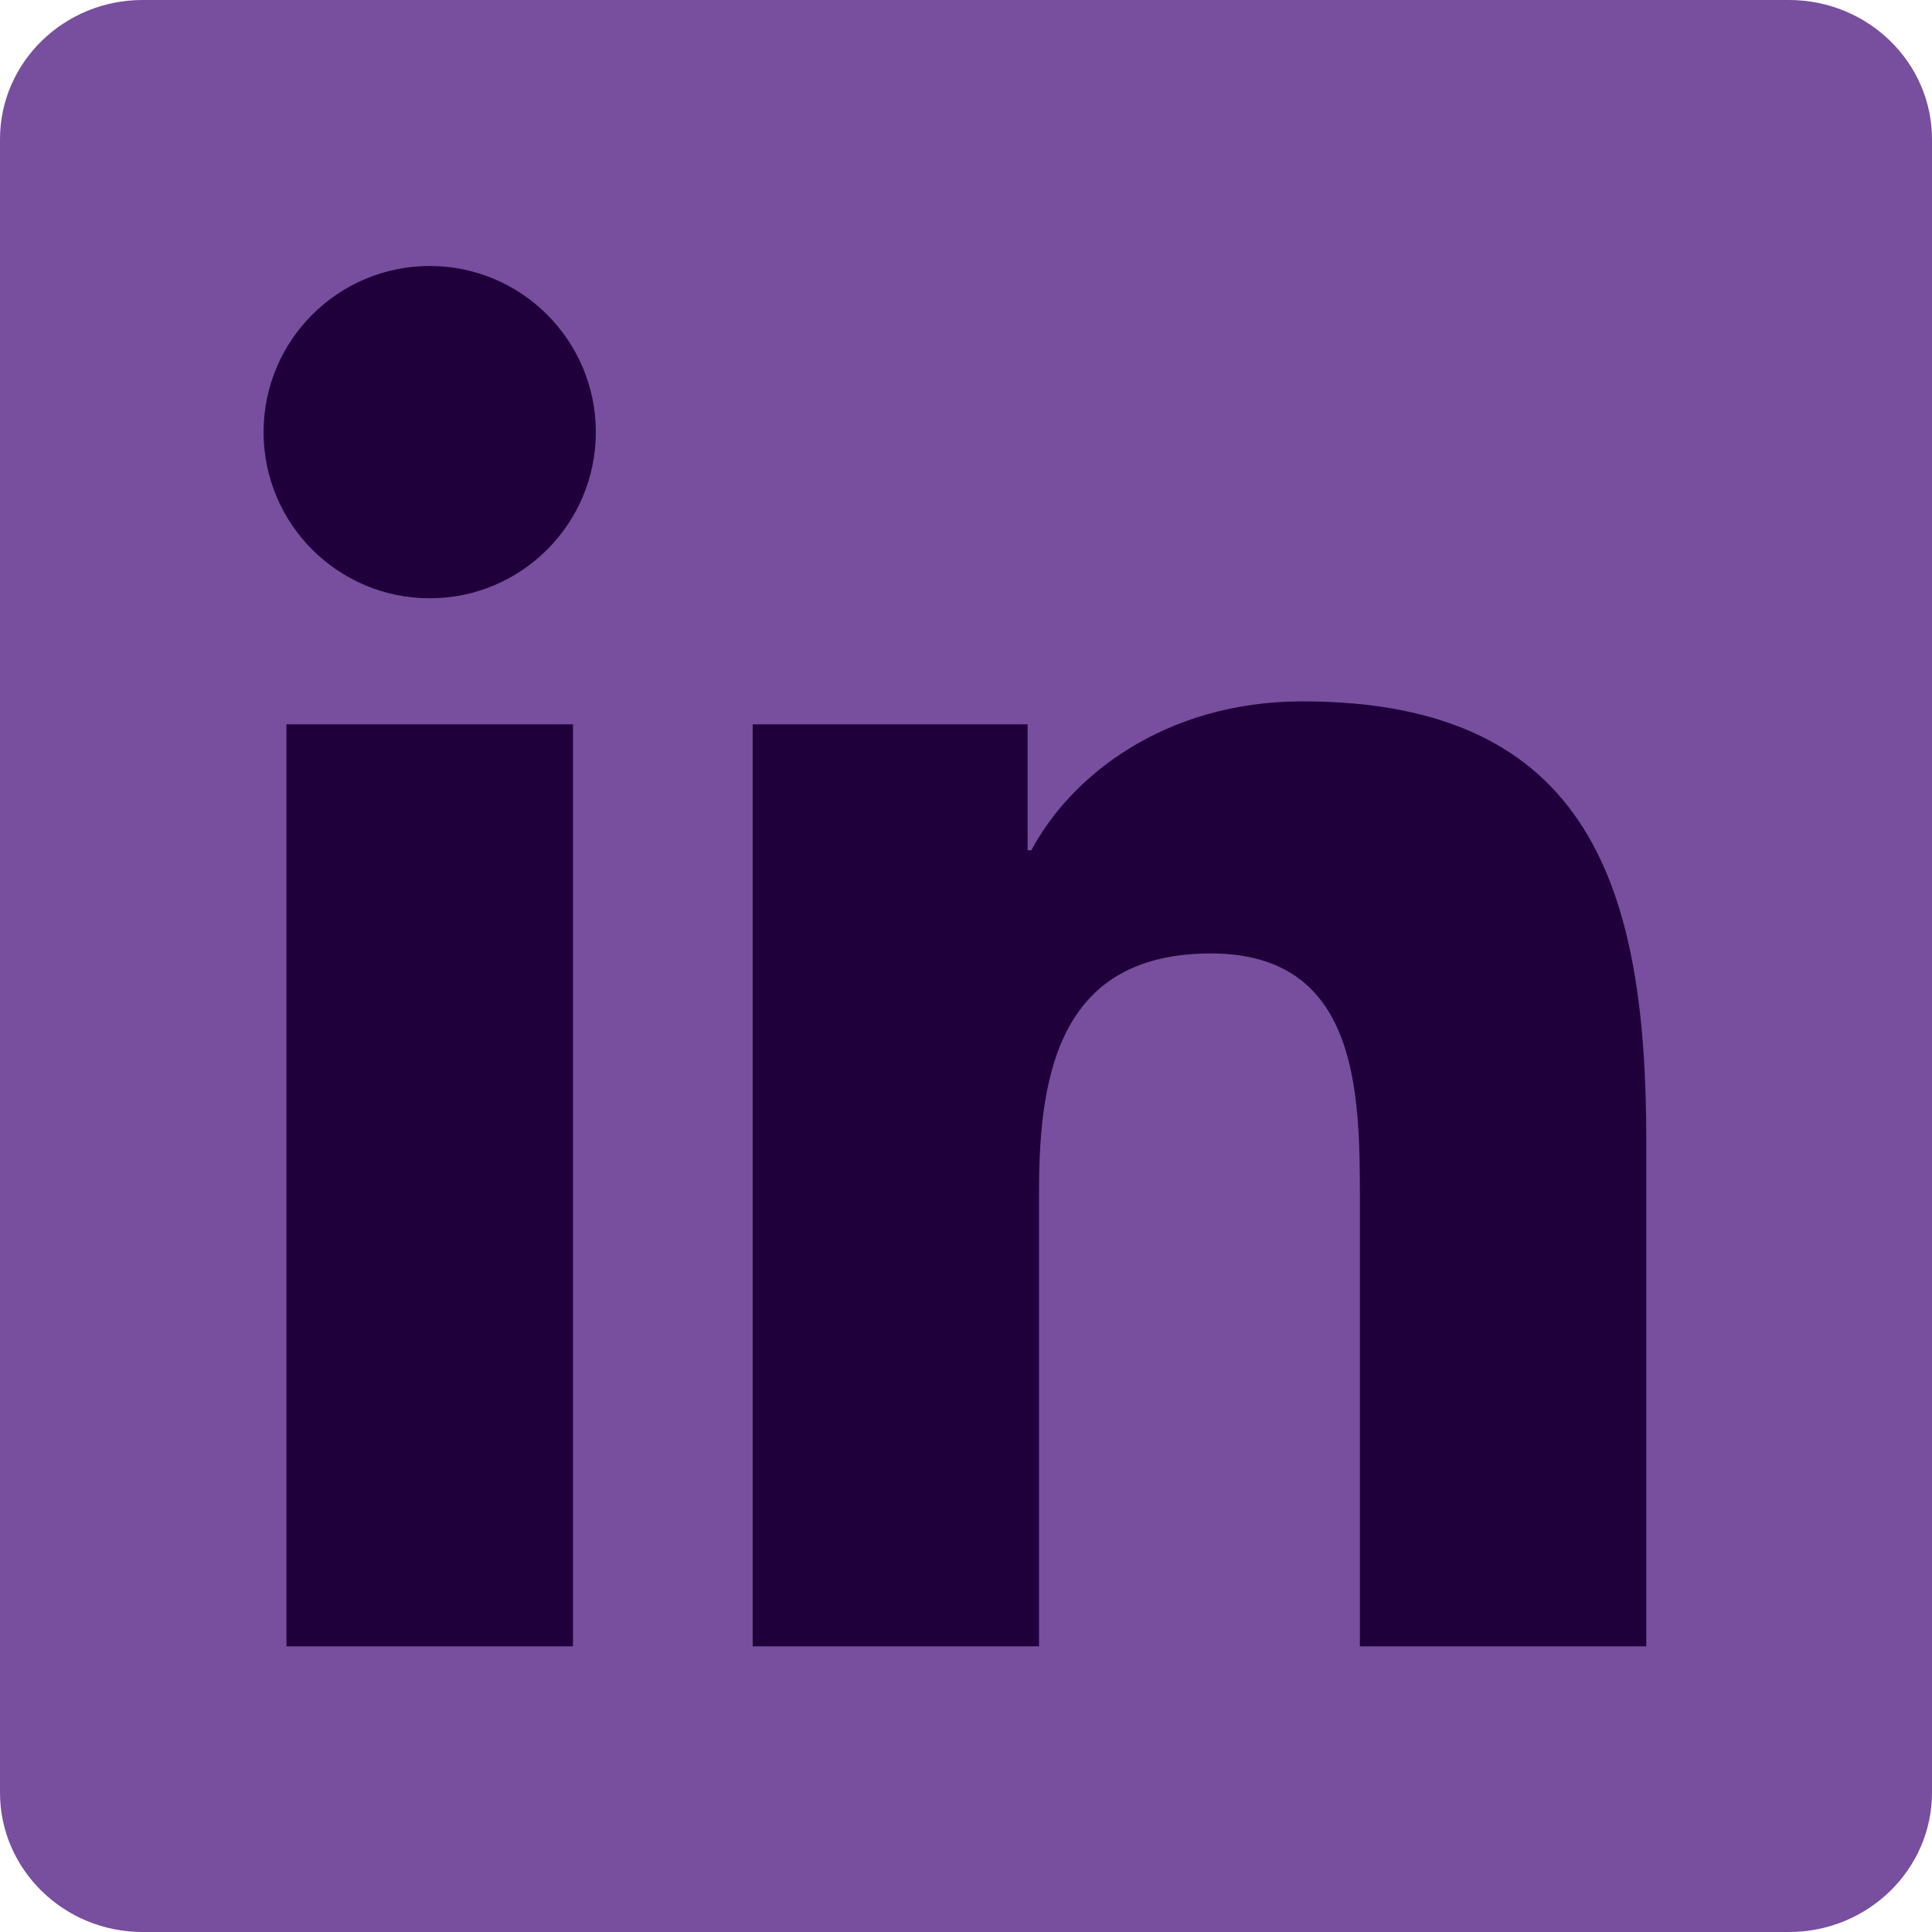
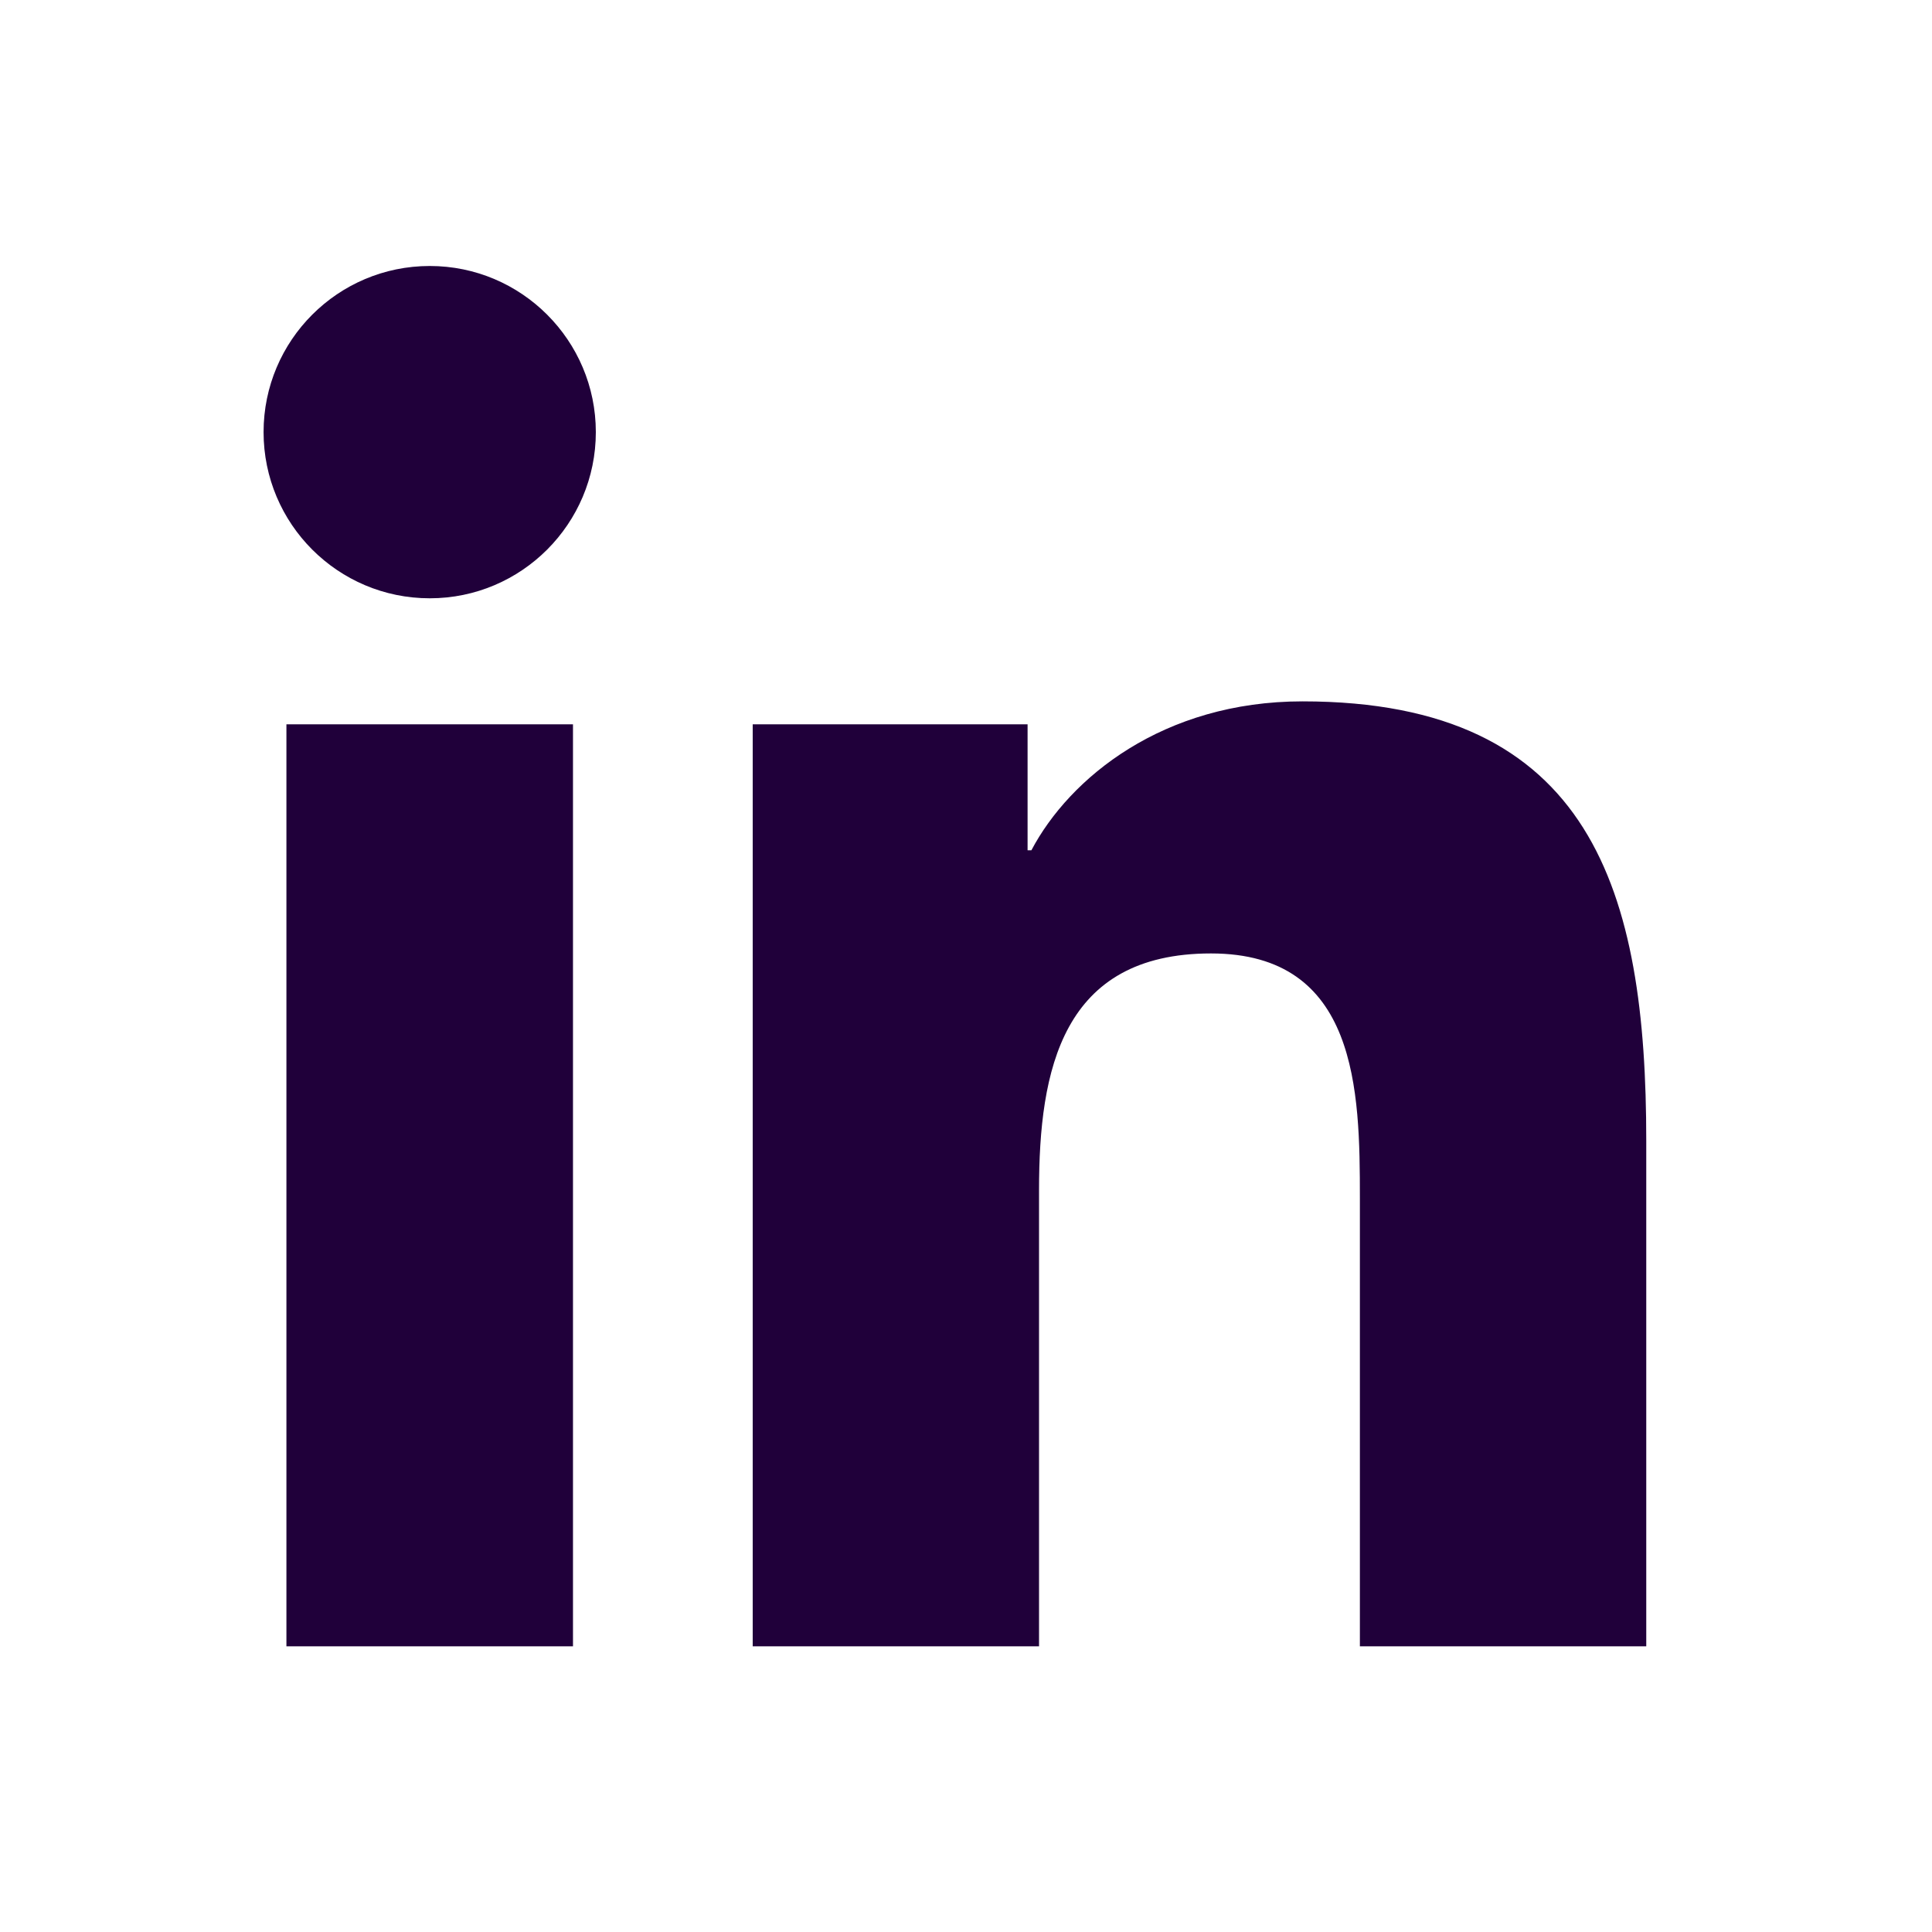
<svg xmlns="http://www.w3.org/2000/svg" version="1.1" width="40" height="40" id="svg2" xml:space="preserve">
  <defs id="defs6">
    <clipPath id="clipPath20">
      <path d="M 0,1440 0,0 l 1551.6,0 0,1440 L 0,1440 z" id="path22" />
    </clipPath>
  </defs>
-   <path d="M 37.039,0 2.952,0 C 1.324,0 0,1.291 0,2.883 L 0,37.114 C 0,38.707 1.324,40 2.952,40 L 37.039,40 C 38.671,40 40,38.707 40,37.114 L 40,2.883 C 40,1.291 38.671,0 37.039,0" id="path24" style="fill:rgb(120, 78, 159);fill-opacity:1;fill-rule:nonzero;stroke:none" />
+   <path d="M 37.039,0 2.952,0 C 1.324,0 0,1.291 0,2.883 L 0,37.114 C 0,38.707 1.324,40 2.952,40 L 37.039,40 C 38.671,40 40,38.707 40,37.114 L 40,2.883 C 40,1.291 38.671,0 37.039,0" id="path24" style="fill:transparent;fill-opacity:1;fill-rule:nonzero;stroke:none" />
  <path d="m 8.898,5.507 c 1.897,0 3.438,1.542 3.438,3.439 0,1.899 -1.541,3.441 -3.438,3.441 -1.902,0 -3.441,-1.542 -3.441,-3.441 0,-1.897 1.539,-3.439 3.441,-3.439 m -2.968,9.489 5.933,0 0,19.089 -5.933,0 0,-19.089" id="path26" style="fill:rgb(32, 0, 58);fill-opacity:1;fill-rule:nonzero;stroke:none" />
  <path d="m 15.584,14.996 5.691,0 0,2.608 0.079,0 c 0.792,-1.501 2.727,-3.083 5.613,-3.083 6.008,0 7.117,3.954 7.117,9.093 l 0,10.471 -5.929,0 0,-9.283 c 0,-2.215 -0.041,-5.062 -3.083,-5.062 -3.087,0 -3.56,2.412 -3.56,4.902 l 0,9.443 -5.928,0 0,-19.089" id="path28" style="fill:rgb(32, 0, 58);fill-opacity:1;fill-rule:nonzero;stroke:none" />
</svg>
